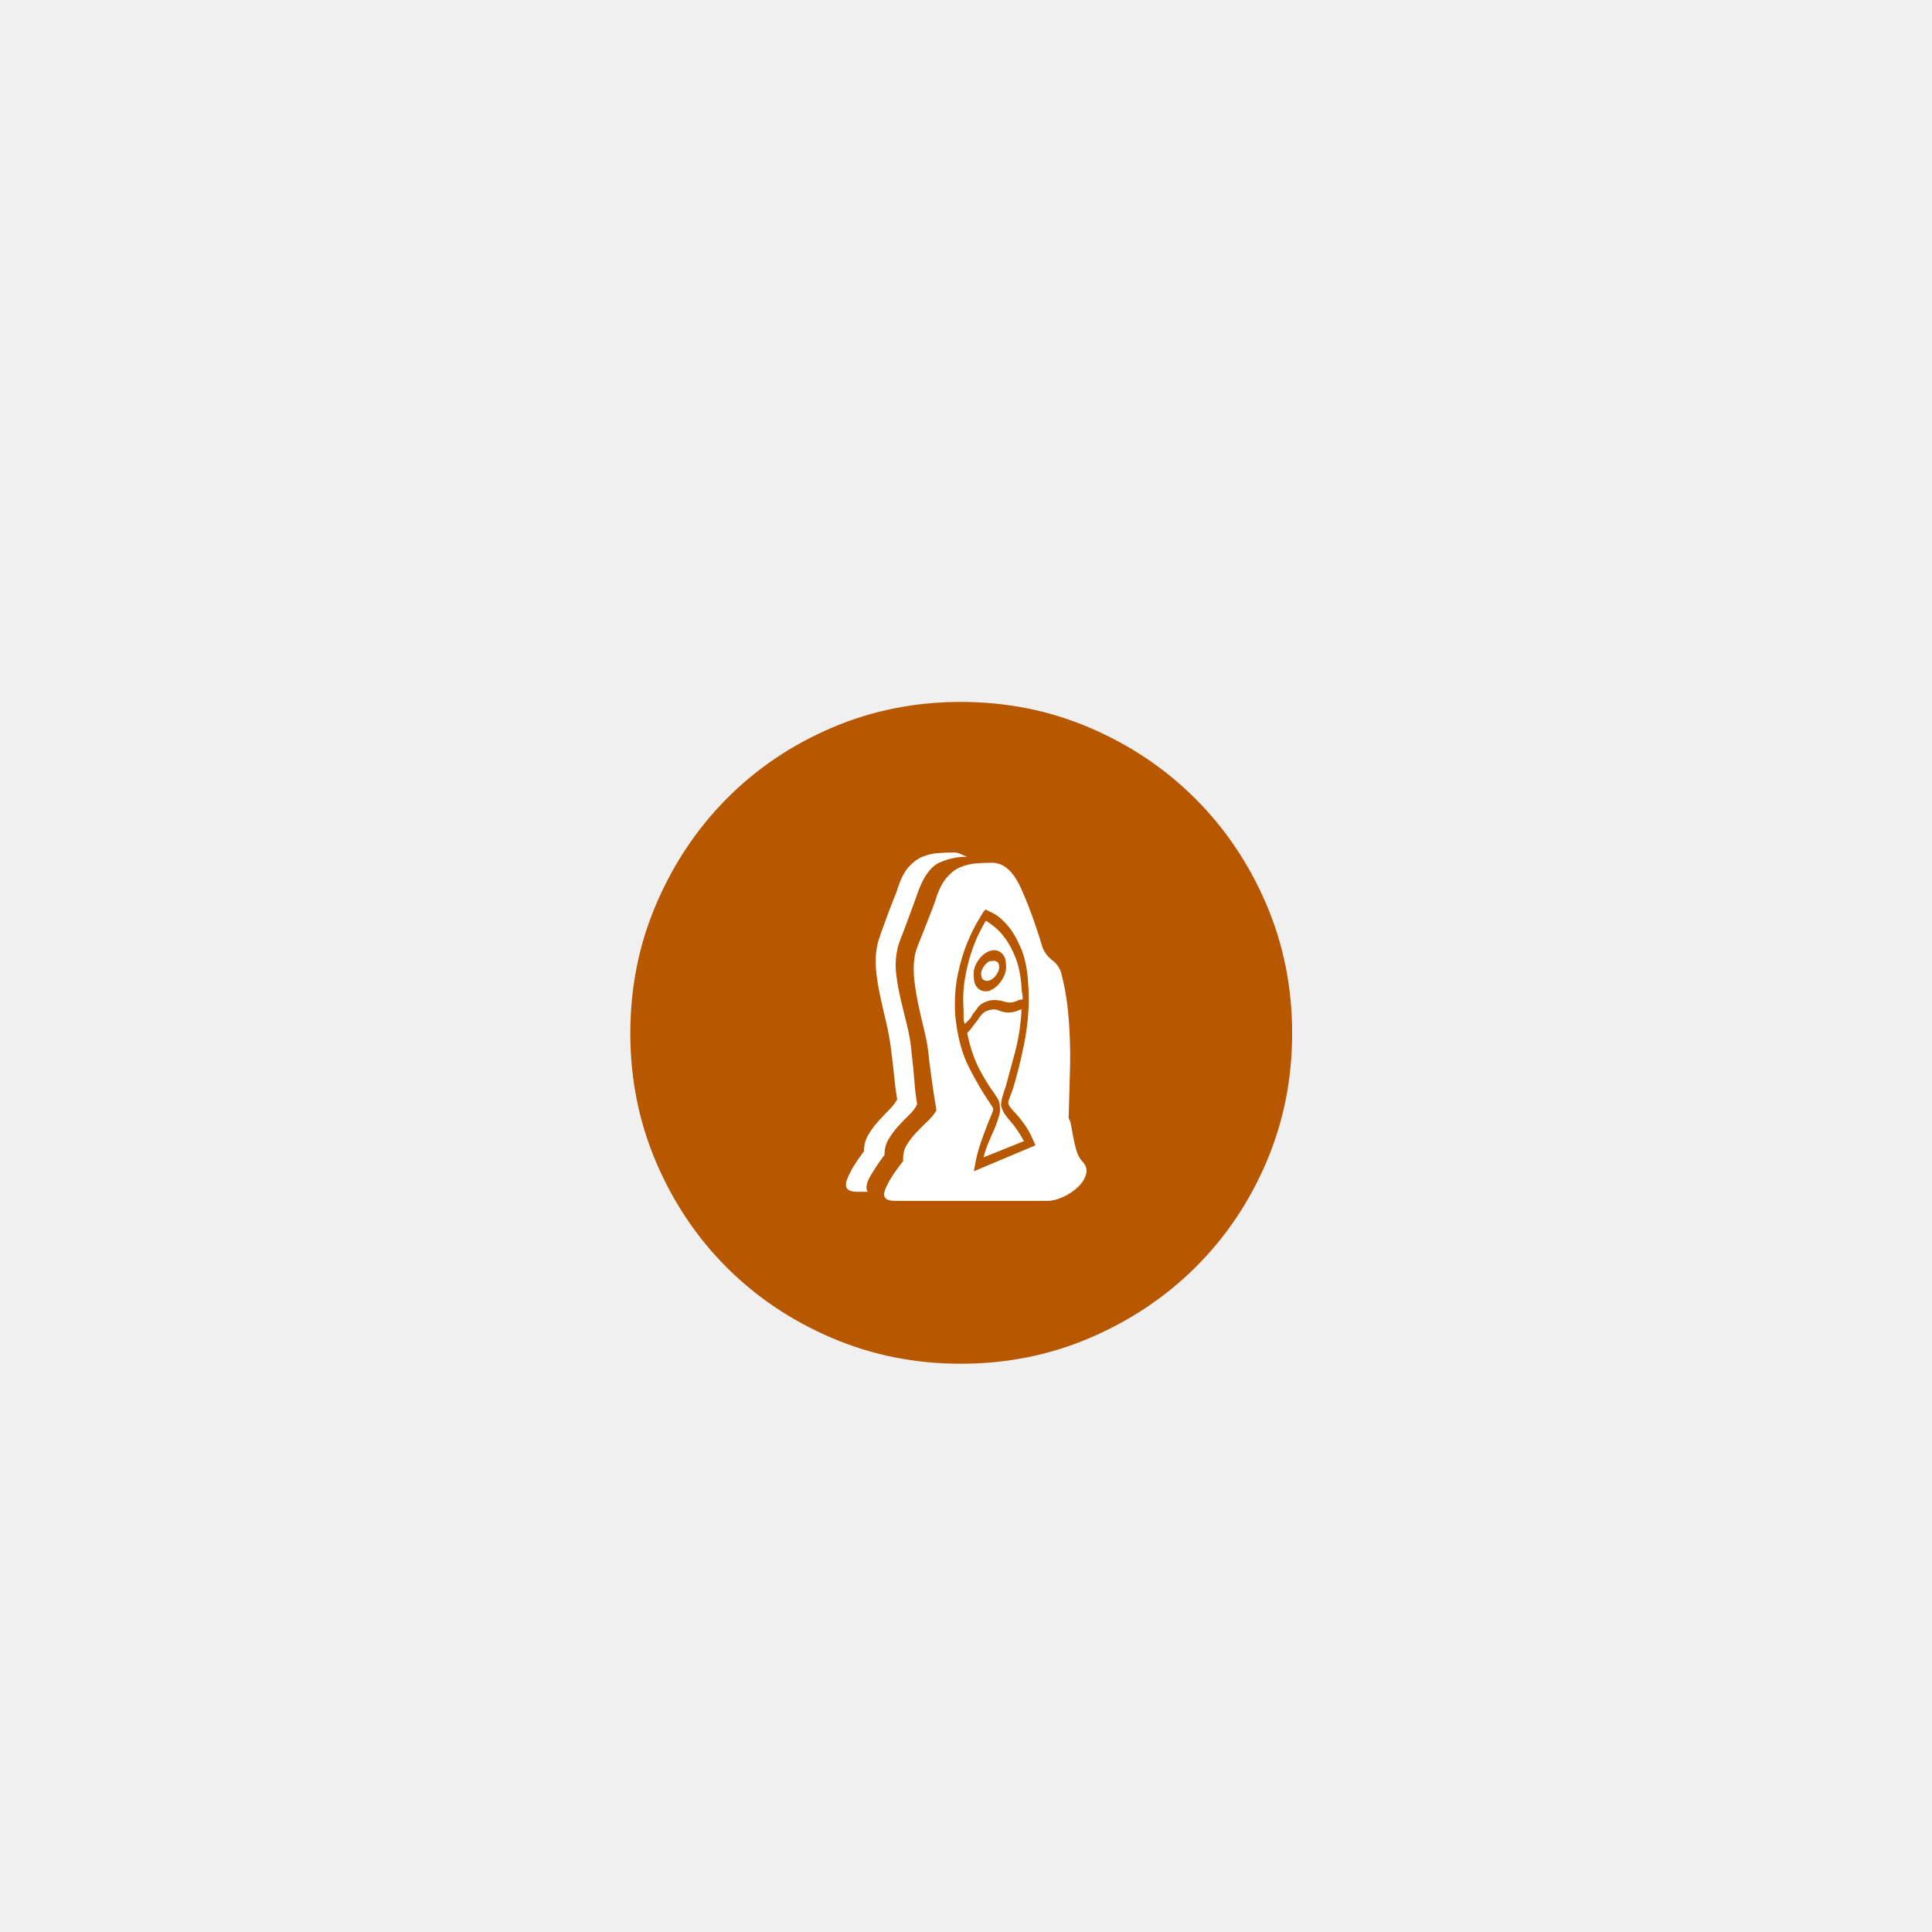
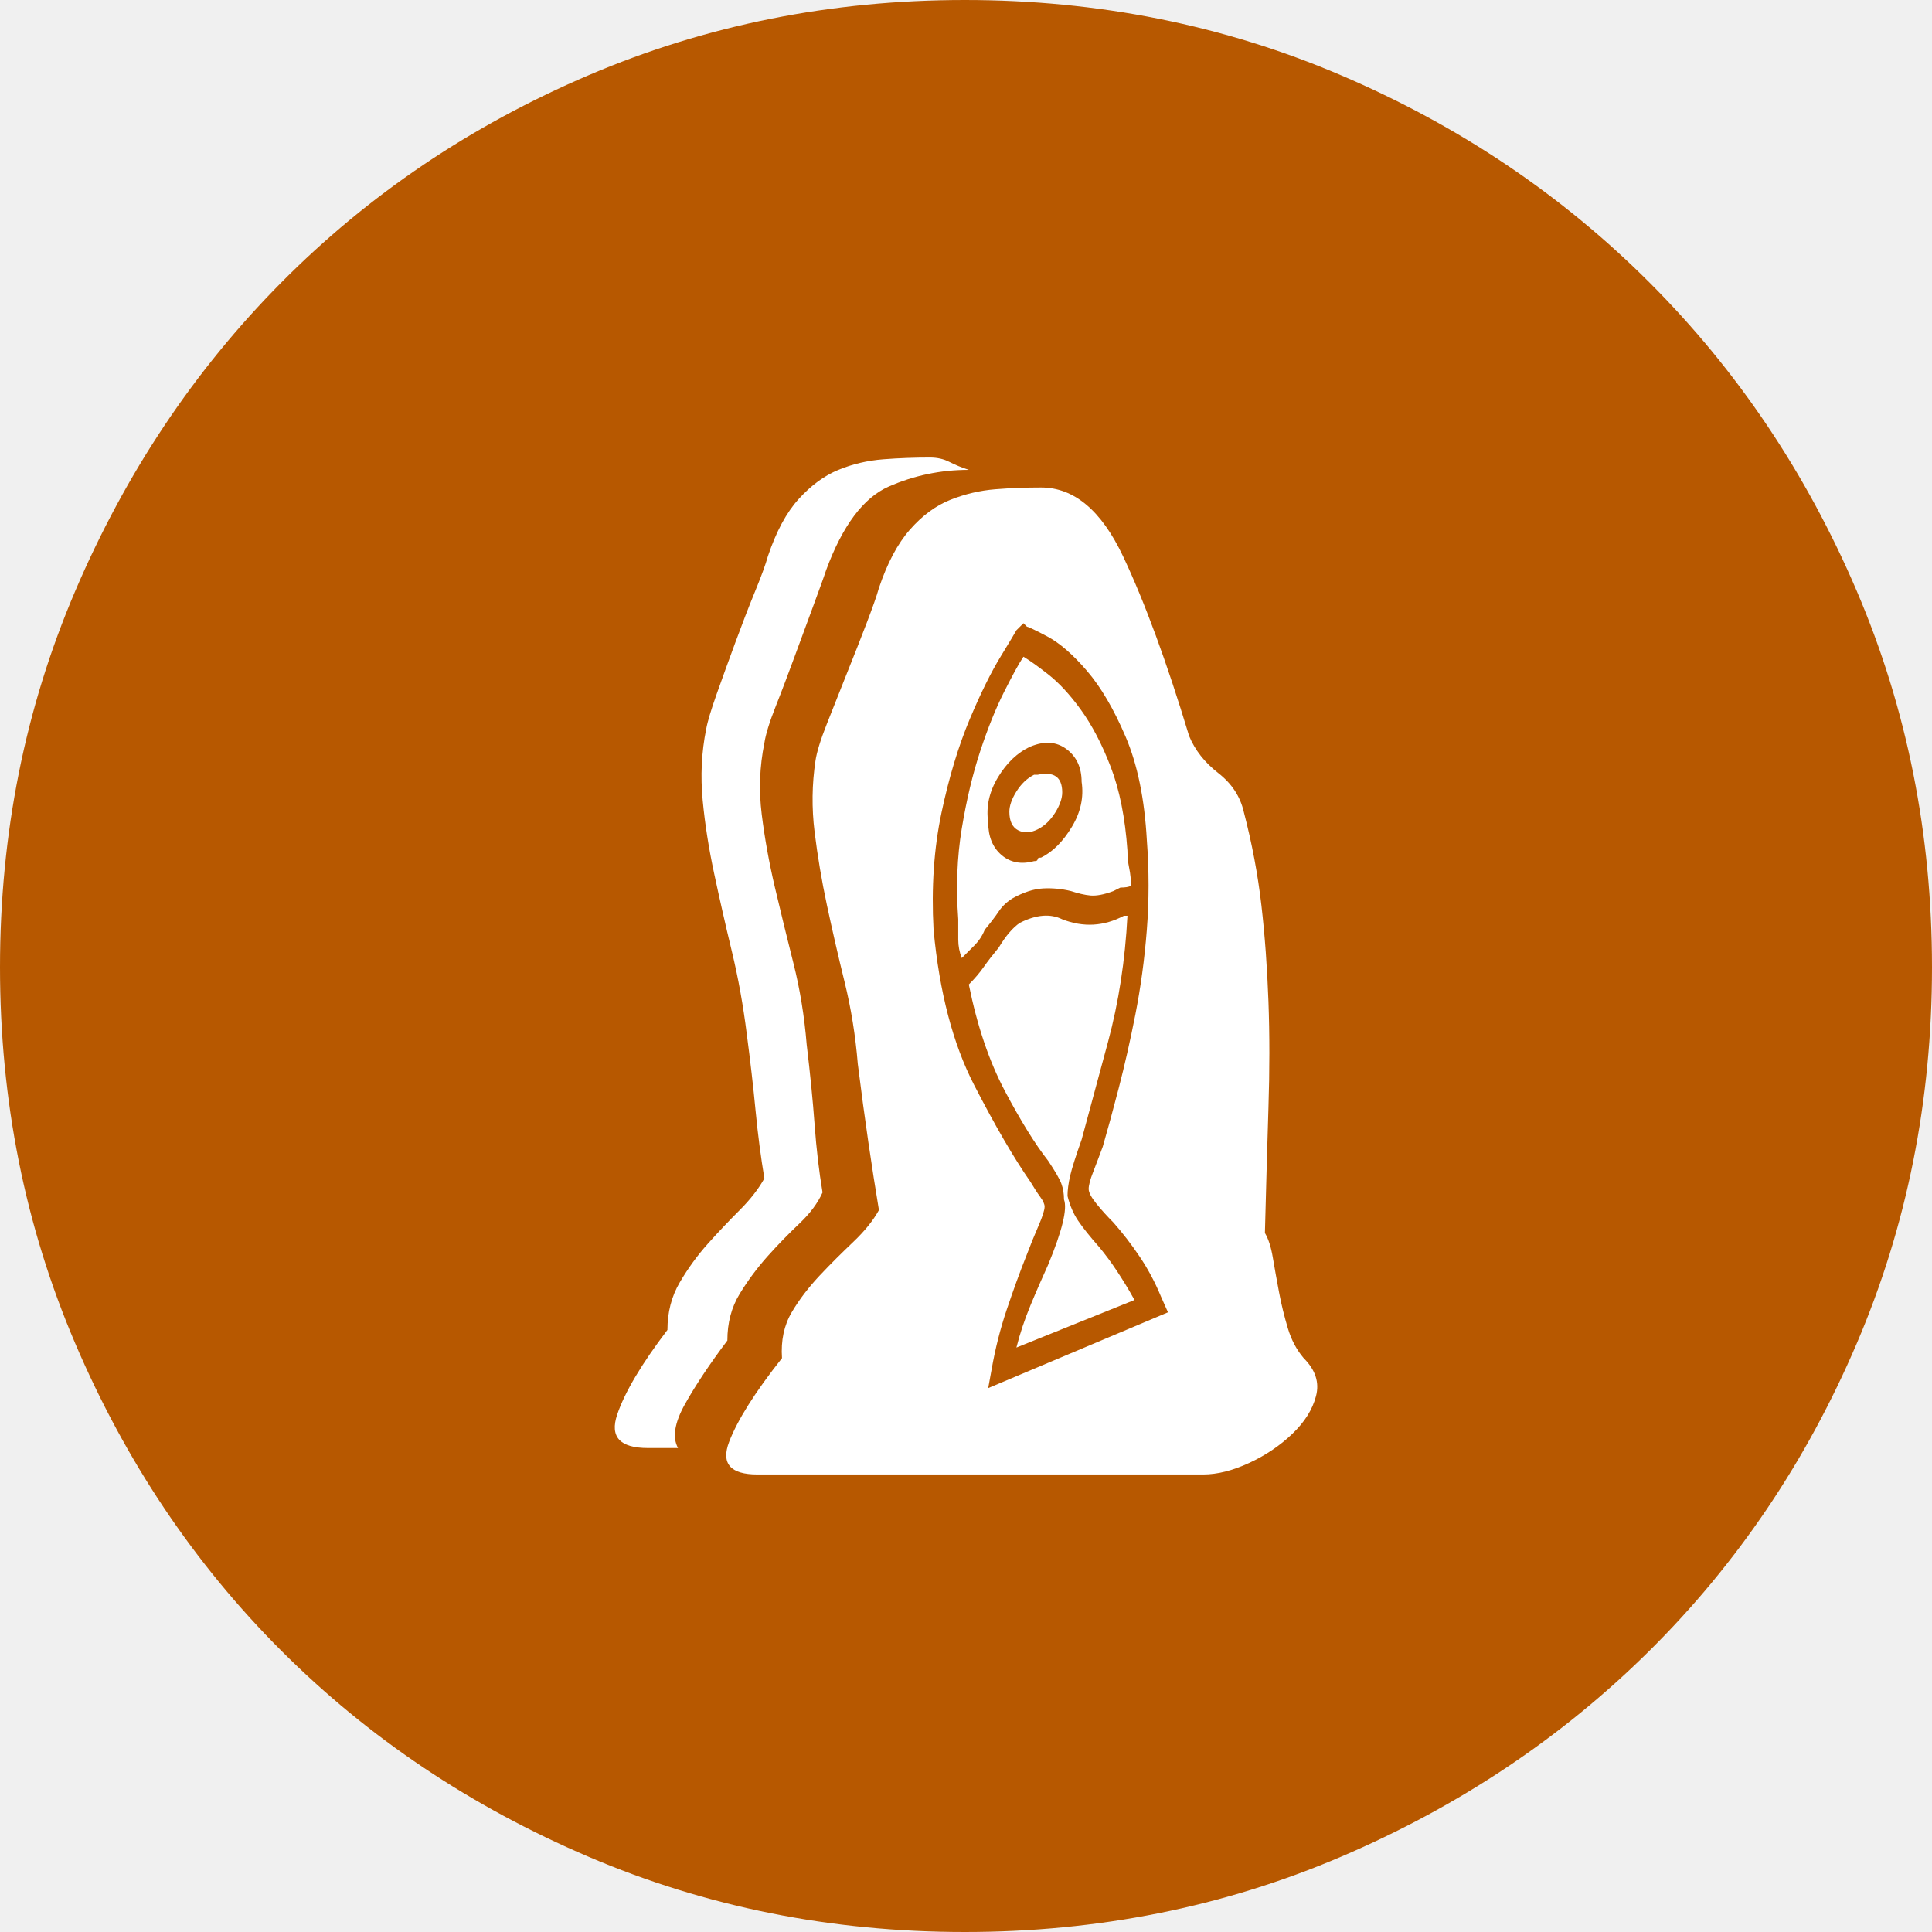
- <svg xmlns="http://www.w3.org/2000/svg" width="11.289mm" height="11.289mm" viewBox="0 0 32 32" version="1.2" baseProfile="tiny">
-   <defs>
- </defs>
-   <g fill="none" stroke="black" stroke-width="1" fill-rule="evenodd" stroke-linecap="square" stroke-linejoin="bevel">
-     <g fill="none" stroke="none" transform="matrix(1,0,0,1,0,0)" font-family="MS Shell Dlg 2" font-size="8.25" font-weight="400" font-style="normal">
- </g>
-     <g fill="none" stroke="none" transform="matrix(1.33333,0,0,1.33333,0,0)" font-family="MS Shell Dlg 2" font-size="8.25" font-weight="400" font-style="normal">
- </g>
-     <g fill="#b75800" fill-opacity="1" stroke="none" transform="matrix(1,0,0,1,0,0)" font-family="MS Shell Dlg 2" font-size="8.25" font-weight="400" font-style="normal">
-       <path vector-effect="none" fill-rule="evenodd" d="M21.402,17.114 C21.402,17.87 21.26,18.582 20.975,19.249 C20.69,19.916 20.298,20.497 19.799,20.992 C19.3,21.487 18.716,21.876 18.049,22.161 C17.382,22.446 16.67,22.588 15.914,22.588 C15.158,22.588 14.446,22.446 13.779,22.161 C13.112,21.876 12.531,21.487 12.036,20.992 C11.541,20.497 11.152,19.916 10.867,19.249 C10.582,18.582 10.44,17.87 10.44,17.114 C10.44,16.358 10.582,15.646 10.867,14.979 C11.152,14.312 11.541,13.728 12.036,13.229 C12.531,12.73 13.112,12.338 13.779,12.053 C14.446,11.768 15.158,11.626 15.914,11.626 C16.67,11.626 17.382,11.768 18.049,12.053 C18.716,12.338 19.3,12.73 19.799,13.229 C20.298,13.728 20.69,14.312 20.975,14.979 C21.26,15.646 21.402,16.358 21.402,17.114 " />
+ <svg xmlns="http://www.w3.org/2000/svg" width="3.867mm" height="3.867mm" viewBox="0 0 10.962 10.962" version="1.2" id="svg38">
+   <defs id="defs6" />
+   <g fill="none" stroke="#000000" stroke-width="1" fill-rule="evenodd" stroke-linecap="square" stroke-linejoin="bevel" id="g36" transform="translate(-10.44,-11.626)">
+     <g fill="none" stroke="none" font-family="'MS Shell Dlg 2'" font-size="8.25px" font-weight="400" font-style="normal" id="g8" />
+     <g fill="none" stroke="none" transform="scale(1.33333)" font-family="'MS Shell Dlg 2'" font-size="8.25px" font-weight="400" font-style="normal" id="g10" />
+     <g fill="#b75800" fill-opacity="1" stroke="none" font-family="'MS Shell Dlg 2'" font-size="8.25px" font-weight="400" font-style="normal" id="g14">
+       <path vector-effect="none" fill-rule="evenodd" d="m 21.402,17.114 c 0,0.756 -0.142,1.468 -0.427,2.135 -0.285,0.667 -0.677,1.248 -1.176,1.743 -0.499,0.495 -1.083,0.884 -1.75,1.169 -0.667,0.285 -1.379,0.427 -2.135,0.427 -0.756,0 -1.468,-0.142 -2.135,-0.427 -0.667,-0.285 -1.248,-0.674 -1.743,-1.169 -0.495,-0.495 -0.884,-1.076 -1.169,-1.743 -0.285,-0.667 -0.427,-1.379 -0.427,-2.135 0,-0.756 0.142,-1.468 0.427,-2.135 0.285,-0.667 0.674,-1.251 1.169,-1.75 0.495,-0.499 1.076,-0.891 1.743,-1.176 0.667,-0.285 1.379,-0.427 2.135,-0.427 0.756,0 1.468,0.142 2.135,0.427 0.667,0.285 1.251,0.677 1.75,1.176 0.499,0.499 0.891,1.083 1.176,1.75 0.285,0.667 0.427,1.379 0.427,2.135" id="path12" />
    </g>
-     <g fill="none" stroke="none" transform="matrix(1.33333,0,0,1.33333,0,0)" font-family="MS Shell Dlg 2" font-size="8.25" font-weight="400" font-style="normal">
- </g>
-     <g fill="none" stroke="none" transform="matrix(1,0,0,1,0,0)" font-family="MS Shell Dlg 2" font-size="8.25" font-weight="400" font-style="normal">
- </g>
-     <g fill="none" stroke="#000000" stroke-opacity="1" stroke-width="1" stroke-linecap="square" stroke-linejoin="bevel" transform="matrix(1,0,0,1,0,0)" font-family="MS Shell Dlg 2" font-size="8.25" font-weight="400" font-style="normal">
- </g>
-     <g fill="none" stroke="none" transform="matrix(1,0,0,1,0,0)" font-family="MS Shell Dlg 2" font-size="8.25" font-weight="400" font-style="normal">
- </g>
-     <g fill="none" stroke="none" transform="matrix(1.33333,0,0,1.33333,0,0)" font-family="MS Shell Dlg 2" font-size="8.25" font-weight="400" font-style="normal">
- </g>
-     <g fill="#ffffff" fill-opacity="1" stroke="none" transform="matrix(1,0,0,1,0,0)" font-family="MS Shell Dlg 2" font-size="8.25" font-weight="400" font-style="normal">
-       <path vector-effect="none" fill-rule="evenodd" d="M14.65,19.13 C14.55,19.263 14.47,19.383 14.41,19.49 C14.35,19.597 14.337,19.68 14.37,19.74 L14.2,19.74 C14.04,19.74 13.982,19.677 14.025,19.55 C14.068,19.423 14.163,19.263 14.31,19.07 C14.31,18.97 14.333,18.88 14.38,18.8 C14.427,18.72 14.48,18.647 14.54,18.58 C14.6,18.513 14.66,18.45 14.72,18.39 C14.78,18.33 14.827,18.27 14.86,18.21 C14.84,18.09 14.823,17.962 14.81,17.825 C14.797,17.688 14.78,17.543 14.76,17.39 C14.74,17.23 14.712,17.073 14.675,16.92 C14.638,16.767 14.605,16.62 14.575,16.48 C14.545,16.34 14.523,16.202 14.51,16.065 C14.497,15.928 14.503,15.793 14.53,15.66 C14.537,15.62 14.557,15.553 14.59,15.46 C14.623,15.367 14.658,15.27 14.695,15.17 C14.732,15.07 14.768,14.975 14.805,14.885 C14.842,14.795 14.867,14.727 14.88,14.68 C14.927,14.54 14.985,14.432 15.055,14.355 C15.125,14.278 15.2,14.223 15.28,14.19 C15.36,14.157 15.445,14.137 15.535,14.13 C15.625,14.123 15.713,14.12 15.8,14.12 C15.84,14.12 15.877,14.128 15.91,14.145 C15.943,14.162 15.98,14.177 16.02,14.19 C15.86,14.19 15.708,14.222 15.565,14.285 C15.422,14.348 15.303,14.507 15.21,14.76 C15.197,14.8 15.173,14.865 15.14,14.955 C15.107,15.045 15.072,15.14 15.035,15.24 C14.998,15.34 14.962,15.437 14.925,15.53 C14.888,15.623 14.867,15.693 14.86,15.74 C14.833,15.873 14.828,16.008 14.845,16.145 C14.862,16.282 14.887,16.42 14.92,16.56 C14.953,16.7 14.988,16.843 15.025,16.99 C15.062,17.137 15.087,17.29 15.1,17.45 C15.12,17.617 15.135,17.768 15.145,17.905 C15.155,18.042 15.17,18.17 15.19,18.29 C15.163,18.35 15.12,18.408 15.06,18.465 C15,18.522 14.94,18.583 14.88,18.65 C14.82,18.717 14.767,18.788 14.72,18.865 C14.673,18.942 14.65,19.03 14.65,19.13 M16.27,16.62 C16.237,16.64 16.21,16.665 16.19,16.695 C16.17,16.725 16.143,16.76 16.11,16.8 C16.097,16.833 16.077,16.863 16.05,16.89 C16.023,16.917 16,16.94 15.98,16.96 C15.967,16.927 15.96,16.892 15.96,16.855 C15.96,16.818 15.96,16.78 15.96,16.74 C15.947,16.56 15.953,16.388 15.98,16.225 C16.007,16.062 16.042,15.915 16.085,15.785 C16.128,15.655 16.173,15.543 16.22,15.45 C16.267,15.357 16.303,15.29 16.33,15.25 C16.363,15.27 16.41,15.303 16.47,15.35 C16.53,15.397 16.592,15.463 16.655,15.55 C16.718,15.637 16.775,15.745 16.825,15.875 C16.875,16.005 16.907,16.163 16.92,16.35 C16.92,16.383 16.923,16.417 16.93,16.45 C16.937,16.483 16.94,16.517 16.94,16.55 C16.927,16.557 16.907,16.56 16.88,16.56 L16.84,16.58 C16.787,16.6 16.743,16.608 16.71,16.605 C16.677,16.602 16.64,16.593 16.6,16.58 C16.547,16.567 16.493,16.562 16.44,16.565 C16.387,16.568 16.33,16.587 16.27,16.62 M16.37,15.76 C16.297,15.793 16.235,15.852 16.185,15.935 C16.135,16.018 16.117,16.103 16.13,16.19 C16.13,16.27 16.155,16.332 16.205,16.375 C16.255,16.418 16.317,16.43 16.39,16.41 C16.403,16.41 16.41,16.407 16.41,16.4 C16.41,16.393 16.417,16.39 16.43,16.39 C16.497,16.357 16.555,16.298 16.605,16.215 C16.655,16.132 16.673,16.047 16.66,15.96 C16.66,15.88 16.632,15.818 16.575,15.775 C16.518,15.732 16.45,15.727 16.37,15.76 M16.41,16.23 C16.37,16.25 16.333,16.252 16.3,16.235 C16.267,16.218 16.25,16.183 16.25,16.13 C16.25,16.097 16.263,16.058 16.29,16.015 C16.317,15.972 16.35,15.94 16.39,15.92 L16.41,15.92 C16.503,15.9 16.55,15.933 16.55,16.02 C16.55,16.053 16.537,16.092 16.51,16.135 C16.483,16.178 16.45,16.21 16.41,16.23 M16.58,18.31 C16.593,18.363 16.613,18.41 16.64,18.45 C16.667,18.49 16.707,18.54 16.76,18.6 C16.793,18.64 16.827,18.685 16.86,18.735 C16.893,18.785 16.927,18.84 16.96,18.9 L16.29,19.17 C16.31,19.09 16.337,19.01 16.37,18.93 C16.403,18.85 16.437,18.773 16.47,18.7 C16.55,18.507 16.58,18.383 16.56,18.33 C16.56,18.297 16.555,18.267 16.545,18.24 C16.535,18.213 16.51,18.17 16.47,18.11 C16.397,18.017 16.315,17.885 16.225,17.715 C16.135,17.545 16.067,17.343 16.02,17.11 C16.053,17.077 16.082,17.043 16.105,17.01 C16.128,16.977 16.157,16.94 16.19,16.9 C16.21,16.867 16.23,16.838 16.25,16.815 C16.27,16.792 16.29,16.773 16.31,16.76 C16.403,16.713 16.483,16.707 16.55,16.74 C16.67,16.787 16.787,16.78 16.9,16.72 L16.92,16.72 C16.907,16.973 16.87,17.212 16.81,17.435 C16.75,17.658 16.7,17.843 16.66,17.99 C16.627,18.083 16.605,18.152 16.595,18.195 C16.585,18.238 16.58,18.277 16.58,18.31 M17.92,19.23 C17.987,19.297 18.01,19.368 17.99,19.445 C17.97,19.522 17.925,19.593 17.855,19.66 C17.785,19.727 17.703,19.782 17.61,19.825 C17.517,19.868 17.43,19.89 17.35,19.89 L14.82,19.89 C14.667,19.89 14.613,19.828 14.66,19.705 C14.707,19.582 14.807,19.423 14.96,19.23 C14.953,19.13 14.972,19.043 15.015,18.97 C15.058,18.897 15.112,18.827 15.175,18.76 C15.238,18.693 15.302,18.63 15.365,18.57 C15.428,18.51 15.477,18.45 15.51,18.39 C15.49,18.27 15.47,18.142 15.45,18.005 C15.43,17.868 15.41,17.72 15.39,17.56 C15.377,17.4 15.352,17.245 15.315,17.095 C15.278,16.945 15.245,16.8 15.215,16.66 C15.185,16.52 15.162,16.382 15.145,16.245 C15.128,16.108 15.13,15.973 15.15,15.84 C15.157,15.793 15.178,15.723 15.215,15.63 C15.252,15.537 15.29,15.44 15.33,15.34 C15.37,15.24 15.407,15.147 15.44,15.06 C15.473,14.973 15.497,14.907 15.51,14.86 C15.557,14.72 15.615,14.61 15.685,14.53 C15.755,14.45 15.832,14.393 15.915,14.36 C15.998,14.327 16.083,14.307 16.17,14.3 C16.257,14.293 16.343,14.29 16.43,14.29 C16.617,14.29 16.772,14.42 16.895,14.68 C17.018,14.94 17.143,15.28 17.27,15.7 C17.303,15.78 17.358,15.85 17.435,15.91 C17.512,15.97 17.56,16.043 17.58,16.13 C17.627,16.31 17.66,16.487 17.68,16.66 C17.7,16.833 17.713,17.015 17.72,17.205 C17.727,17.395 17.727,17.597 17.72,17.81 C17.713,18.023 17.707,18.26 17.7,18.52 C17.72,18.553 17.735,18.6 17.745,18.66 C17.755,18.72 17.767,18.785 17.78,18.855 C17.793,18.925 17.81,18.993 17.83,19.06 C17.85,19.127 17.88,19.183 17.92,19.23 M17.15,18.97 L17.11,18.88 C17.077,18.8 17.037,18.725 16.99,18.655 C16.943,18.585 16.893,18.52 16.84,18.46 C16.807,18.427 16.775,18.392 16.745,18.355 C16.715,18.318 16.7,18.29 16.7,18.27 C16.7,18.25 16.708,18.218 16.725,18.175 C16.742,18.132 16.76,18.083 16.78,18.03 C16.807,17.937 16.837,17.827 16.87,17.7 C16.903,17.573 16.935,17.433 16.965,17.28 C16.995,17.127 17.017,16.967 17.03,16.8 C17.043,16.633 17.043,16.463 17.03,16.29 C17.017,16.057 16.977,15.862 16.91,15.705 C16.843,15.548 16.77,15.423 16.69,15.33 C16.61,15.237 16.535,15.172 16.465,15.135 C16.395,15.098 16.357,15.08 16.35,15.08 L16.33,15.06 L16.29,15.1 C16.283,15.113 16.253,15.163 16.2,15.25 C16.147,15.337 16.088,15.455 16.025,15.605 C15.962,15.755 15.908,15.932 15.865,16.135 C15.822,16.338 15.807,16.56 15.82,16.8 C15.853,17.153 15.93,17.447 16.05,17.68 C16.17,17.913 16.277,18.097 16.37,18.23 C16.39,18.263 16.408,18.292 16.425,18.315 C16.442,18.338 16.45,18.357 16.45,18.37 C16.45,18.39 16.438,18.427 16.415,18.48 C16.392,18.533 16.37,18.587 16.35,18.64 C16.31,18.74 16.272,18.845 16.235,18.955 C16.198,19.065 16.17,19.177 16.15,19.29 L16.13,19.4 L17.15,18.97" />
+     <g fill="none" stroke="none" transform="scale(1.33333)" font-family="'MS Shell Dlg 2'" font-size="8.25px" font-weight="400" font-style="normal" id="g16" />
+     <g fill="none" stroke="none" font-family="'MS Shell Dlg 2'" font-size="8.25px" font-weight="400" font-style="normal" id="g18" />
+     <g fill="none" stroke="#000000" stroke-opacity="1" stroke-width="1" stroke-linecap="square" stroke-linejoin="bevel" font-family="'MS Shell Dlg 2'" font-size="8.25px" font-weight="400" font-style="normal" id="g20" />
+     <g fill="none" stroke="none" font-family="'MS Shell Dlg 2'" font-size="8.25px" font-weight="400" font-style="normal" id="g22" />
+     <g fill="none" stroke="none" transform="scale(1.33333)" font-family="'MS Shell Dlg 2'" font-size="8.25px" font-weight="400" font-style="normal" id="g24" />
+     <g fill="#ffffff" fill-opacity="1" stroke="none" font-family="'MS Shell Dlg 2'" font-size="8.25px" font-weight="400" font-style="normal" id="g28">
+       <path vector-effect="none" fill-rule="evenodd" d="m 14.567,19.232 c -0.1,0.133 -0.18,0.253 -0.24,0.36 -0.06,0.107 -0.073,0.19 -0.04,0.25 h -0.17 c -0.16,0 -0.218,-0.063 -0.175,-0.19 0.043,-0.127 0.138,-0.287 0.285,-0.48 0,-0.1 0.023,-0.19 0.07,-0.27 0.047,-0.08 0.1,-0.153 0.16,-0.22 0.06,-0.067 0.12,-0.13 0.18,-0.19 0.06,-0.06 0.107,-0.12 0.14,-0.18 -0.02,-0.12 -0.037,-0.248 -0.05,-0.385 -0.013,-0.137 -0.03,-0.282 -0.05,-0.435 -0.02,-0.16 -0.048,-0.317 -0.085,-0.47 -0.037,-0.153 -0.07,-0.3 -0.1,-0.44 -0.03,-0.14 -0.052,-0.278 -0.065,-0.415 -0.013,-0.137 -0.007,-0.272 0.02,-0.405 0.007,-0.04 0.027,-0.107 0.06,-0.2 0.033,-0.093 0.068,-0.19 0.105,-0.29 0.037,-0.1 0.073,-0.195 0.11,-0.285 0.037,-0.09 0.062,-0.158 0.075,-0.205 0.047,-0.14 0.105,-0.248 0.175,-0.325 0.07,-0.077 0.145,-0.132 0.225,-0.165 0.08,-0.033 0.165,-0.053 0.255,-0.06 0.09,-0.007 0.178,-0.01 0.265,-0.01 0.04,0 0.077,0.008 0.11,0.025 0.033,0.017 0.07,0.032 0.11,0.045 -0.16,0 -0.312,0.032 -0.455,0.095 -0.143,0.063 -0.262,0.222 -0.355,0.475 -0.013,0.04 -0.037,0.105 -0.07,0.195 -0.033,0.09 -0.068,0.185 -0.105,0.285 -0.037,0.1 -0.073,0.197 -0.11,0.29 -0.037,0.093 -0.058,0.163 -0.065,0.21 -0.027,0.133 -0.032,0.268 -0.015,0.405 0.017,0.137 0.042,0.275 0.075,0.415 0.033,0.14 0.068,0.283 0.105,0.43 0.037,0.147 0.062,0.3 0.075,0.46 0.02,0.167 0.035,0.318 0.045,0.455 0.01,0.137 0.025,0.265 0.045,0.385 -0.027,0.06 -0.07,0.118 -0.13,0.175 -0.06,0.057 -0.12,0.118 -0.18,0.185 -0.06,0.067 -0.113,0.138 -0.16,0.215 -0.047,0.077 -0.07,0.165 -0.07,0.265 m 1.62,-2.51 c -0.033,0.02 -0.06,0.045 -0.08,0.075 -0.02,0.03 -0.047,0.065 -0.08,0.105 -0.013,0.033 -0.033,0.063 -0.06,0.09 -0.027,0.027 -0.05,0.05 -0.07,0.07 -0.013,-0.033 -0.02,-0.068 -0.02,-0.105 0,-0.037 0,-0.075 0,-0.115 -0.013,-0.18 -0.007,-0.352 0.02,-0.515 0.027,-0.163 0.062,-0.31 0.105,-0.44 0.043,-0.13 0.088,-0.242 0.135,-0.335 0.047,-0.093 0.083,-0.16 0.11,-0.2 0.033,0.02 0.08,0.053 0.14,0.1 0.06,0.047 0.122,0.113 0.185,0.2 0.063,0.087 0.12,0.195 0.17,0.325 0.05,0.13 0.082,0.288 0.095,0.475 0,0.033 0.003,0.067 0.01,0.1 0.007,0.033 0.01,0.067 0.01,0.1 -0.013,0.007 -0.033,0.01 -0.06,0.01 l -0.04,0.02 c -0.053,0.02 -0.097,0.028 -0.13,0.025 -0.033,-0.003 -0.07,-0.012 -0.11,-0.025 -0.053,-0.013 -0.107,-0.018 -0.16,-0.015 -0.053,0.003 -0.11,0.022 -0.17,0.055 m 0.1,-0.86 c -0.073,0.033 -0.135,0.092 -0.185,0.175 -0.05,0.083 -0.068,0.168 -0.055,0.255 0,0.08 0.025,0.142 0.075,0.185 0.05,0.043 0.112,0.055 0.185,0.035 0.013,0 0.02,-0.003 0.02,-0.01 0,-0.007 0.007,-0.01 0.02,-0.01 0.067,-0.033 0.125,-0.092 0.175,-0.175 0.05,-0.083 0.068,-0.168 0.055,-0.255 0,-0.08 -0.028,-0.142 -0.085,-0.185 -0.057,-0.043 -0.125,-0.048 -0.205,-0.015 m 0.04,0.47 c -0.04,0.02 -0.077,0.022 -0.11,0.005 -0.033,-0.017 -0.05,-0.052 -0.05,-0.105 0,-0.033 0.013,-0.072 0.04,-0.115 0.027,-0.043 0.06,-0.075 0.1,-0.095 h 0.02 c 0.093,-0.02 0.14,0.013 0.14,0.1 0,0.033 -0.013,0.072 -0.04,0.115 -0.027,0.043 -0.06,0.075 -0.1,0.095 m 0.17,2.08 c 0.013,0.053 0.033,0.1 0.06,0.14 0.027,0.04 0.067,0.09 0.12,0.15 0.033,0.04 0.067,0.085 0.1,0.135 0.033,0.05 0.067,0.105 0.1,0.165 l -0.67,0.27 c 0.02,-0.08 0.047,-0.16 0.08,-0.24 0.033,-0.08 0.067,-0.157 0.1,-0.23 0.08,-0.193 0.11,-0.317 0.09,-0.37 0,-0.033 -0.005,-0.063 -0.015,-0.09 -0.01,-0.027 -0.035,-0.07 -0.075,-0.13 -0.073,-0.093 -0.155,-0.225 -0.245,-0.395 -0.09,-0.17 -0.158,-0.372 -0.205,-0.605 0.033,-0.033 0.062,-0.067 0.085,-0.1 0.023,-0.033 0.052,-0.07 0.085,-0.11 0.02,-0.033 0.04,-0.062 0.06,-0.085 0.02,-0.023 0.04,-0.042 0.06,-0.055 0.093,-0.047 0.173,-0.053 0.24,-0.02 0.12,0.047 0.237,0.04 0.35,-0.02 h 0.02 c -0.013,0.253 -0.05,0.492 -0.11,0.715 -0.06,0.223 -0.11,0.408 -0.15,0.555 -0.033,0.093 -0.055,0.162 -0.065,0.205 -0.01,0.043 -0.015,0.082 -0.015,0.115 m 1.34,0.92 c 0.067,0.067 0.09,0.138 0.07,0.215 -0.02,0.077 -0.065,0.148 -0.135,0.215 -0.07,0.067 -0.152,0.122 -0.245,0.165 -0.093,0.043 -0.18,0.065 -0.26,0.065 h -2.53 c -0.153,0 -0.207,-0.062 -0.16,-0.185 0.047,-0.123 0.147,-0.282 0.3,-0.475 -0.007,-0.1 0.012,-0.187 0.055,-0.26 0.043,-0.073 0.097,-0.143 0.16,-0.21 0.063,-0.067 0.127,-0.13 0.19,-0.19 0.063,-0.06 0.112,-0.12 0.145,-0.18 -0.02,-0.12 -0.04,-0.248 -0.06,-0.385 -0.02,-0.137 -0.04,-0.285 -0.06,-0.445 -0.013,-0.16 -0.038,-0.315 -0.075,-0.465 -0.037,-0.15 -0.07,-0.295 -0.1,-0.435 -0.03,-0.14 -0.053,-0.278 -0.07,-0.415 -0.017,-0.137 -0.015,-0.272 0.005,-0.405 0.007,-0.047 0.028,-0.117 0.065,-0.21 0.037,-0.093 0.075,-0.19 0.115,-0.29 0.04,-0.1 0.077,-0.193 0.11,-0.28 0.033,-0.087 0.057,-0.153 0.07,-0.2 0.047,-0.14 0.105,-0.25 0.175,-0.33 0.07,-0.08 0.147,-0.137 0.23,-0.17 0.083,-0.033 0.168,-0.053 0.255,-0.06 0.087,-0.007 0.173,-0.01 0.26,-0.01 0.187,0 0.342,0.13 0.465,0.39 0.123,0.26 0.248,0.6 0.375,1.02 0.033,0.08 0.088,0.15 0.165,0.21 0.077,0.06 0.125,0.133 0.145,0.22 0.047,0.18 0.08,0.357 0.1,0.53 0.02,0.173 0.033,0.355 0.04,0.545 0.007,0.19 0.007,0.392 0,0.605 -0.007,0.213 -0.013,0.45 -0.02,0.71 0.02,0.033 0.035,0.08 0.045,0.14 0.01,0.06 0.022,0.125 0.035,0.195 0.013,0.07 0.03,0.138 0.05,0.205 0.02,0.067 0.05,0.123 0.09,0.17 m -0.77,-0.26 -0.04,-0.09 c -0.033,-0.08 -0.073,-0.155 -0.12,-0.225 -0.047,-0.07 -0.097,-0.135 -0.15,-0.195 -0.033,-0.033 -0.065,-0.068 -0.095,-0.105 -0.03,-0.037 -0.045,-0.065 -0.045,-0.085 0,-0.02 0.008,-0.052 0.025,-0.095 0.017,-0.043 0.035,-0.092 0.055,-0.145 0.027,-0.093 0.057,-0.203 0.09,-0.33 0.033,-0.127 0.065,-0.267 0.095,-0.42 0.03,-0.153 0.052,-0.313 0.065,-0.48 0.013,-0.167 0.013,-0.337 0,-0.51 -0.013,-0.233 -0.053,-0.428 -0.12,-0.585 -0.067,-0.157 -0.14,-0.282 -0.22,-0.375 -0.08,-0.093 -0.155,-0.158 -0.225,-0.195 -0.07,-0.037 -0.108,-0.055 -0.115,-0.055 l -0.02,-0.02 -0.04,0.04 c -0.007,0.013 -0.037,0.063 -0.09,0.15 -0.053,0.087 -0.112,0.205 -0.175,0.355 -0.063,0.15 -0.117,0.327 -0.16,0.53 -0.043,0.203 -0.058,0.425 -0.045,0.665 0.033,0.353 0.11,0.647 0.23,0.88 0.12,0.233 0.227,0.417 0.32,0.55 0.02,0.033 0.038,0.062 0.055,0.085 0.017,0.023 0.025,0.042 0.025,0.055 0,0.02 -0.012,0.057 -0.035,0.11 -0.023,0.053 -0.045,0.107 -0.065,0.16 -0.04,0.1 -0.078,0.205 -0.115,0.315 -0.037,0.11 -0.065,0.222 -0.085,0.335 l -0.02,0.11 1.02,-0.43" id="path26" />
    </g>
-     <g fill="none" stroke="none" transform="matrix(1.33333,0,0,1.33333,0,0)" font-family="MS Shell Dlg 2" font-size="8.25" font-weight="400" font-style="normal">
- </g>
-     <g fill="none" stroke="none" transform="matrix(1,0,0,1,0,0)" font-family="MS Shell Dlg 2" font-size="8.25" font-weight="400" font-style="normal">
- </g>
-     <g fill="none" stroke="#000000" stroke-opacity="1" stroke-width="1" stroke-linecap="square" stroke-linejoin="bevel" transform="matrix(1,0,0,1,0,0)" font-family="MS Shell Dlg 2" font-size="8.25" font-weight="400" font-style="normal">
- </g>
+     <g fill="none" stroke="none" transform="scale(1.33333)" font-family="'MS Shell Dlg 2'" font-size="8.25px" font-weight="400" font-style="normal" id="g30" />
+     <g fill="none" stroke="none" font-family="'MS Shell Dlg 2'" font-size="8.25px" font-weight="400" font-style="normal" id="g32" />
+     <g fill="none" stroke="#000000" stroke-opacity="1" stroke-width="1" stroke-linecap="square" stroke-linejoin="bevel" font-family="'MS Shell Dlg 2'" font-size="8.25px" font-weight="400" font-style="normal" id="g34" />
  </g>
</svg>
